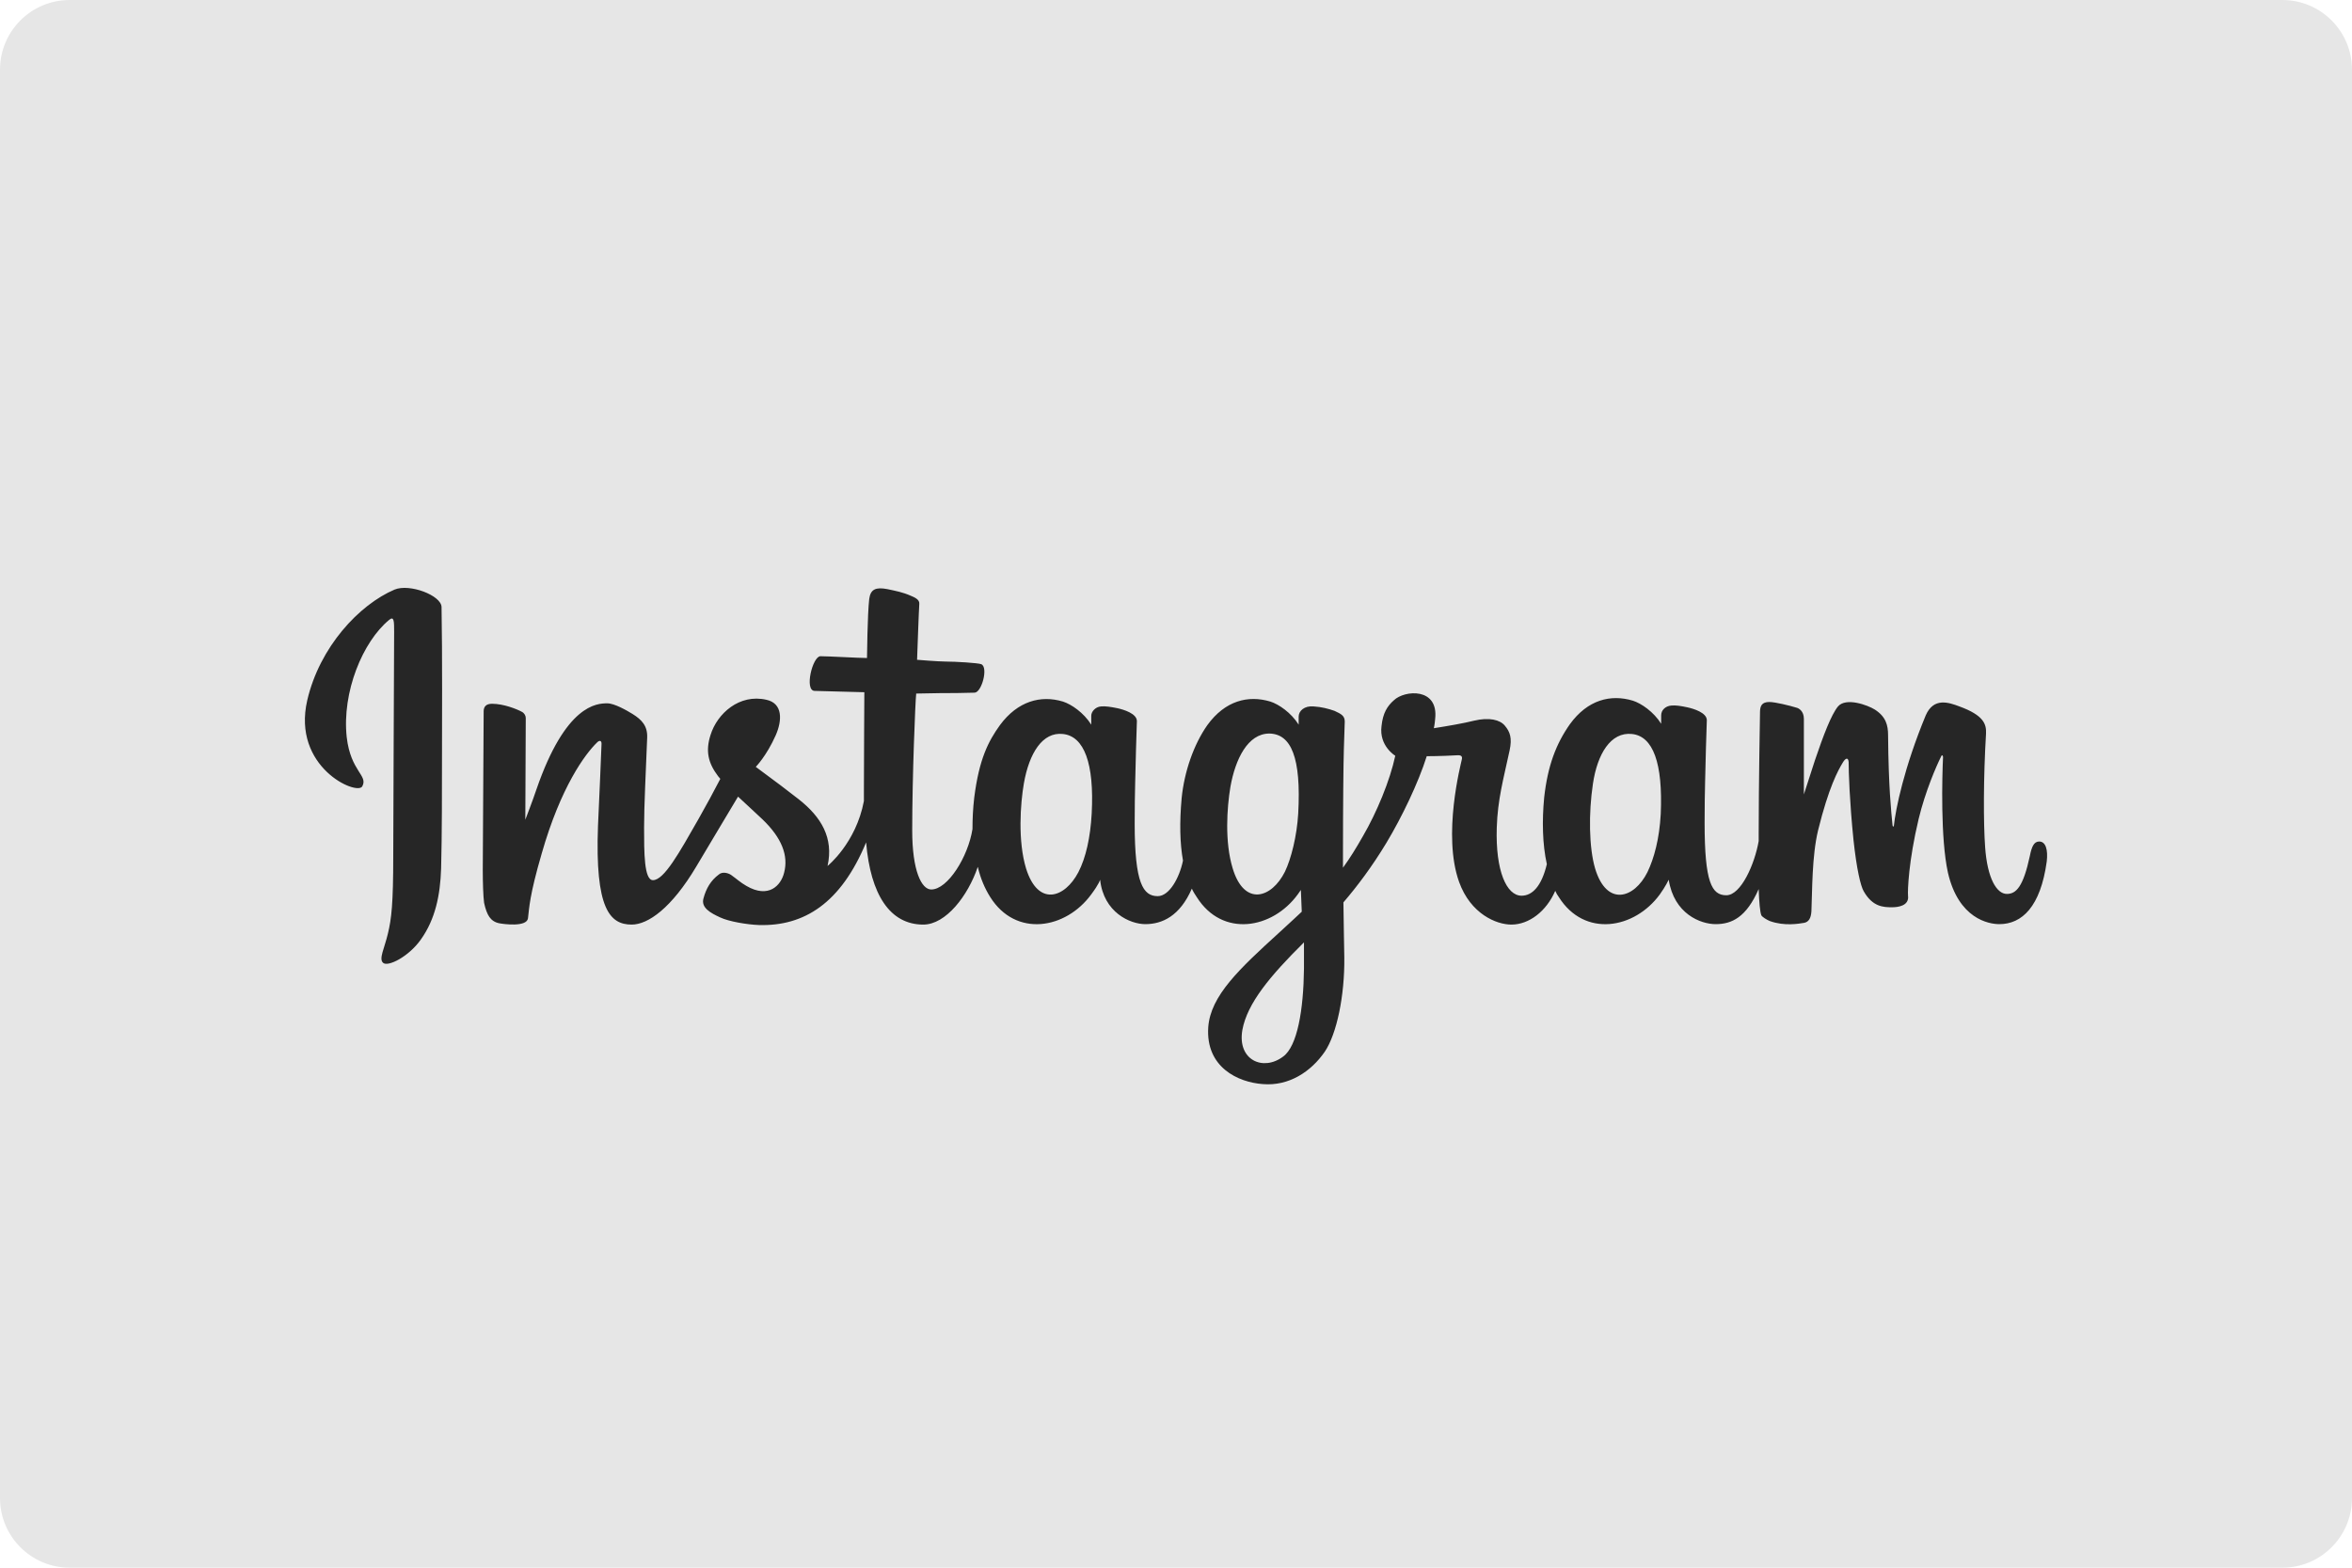
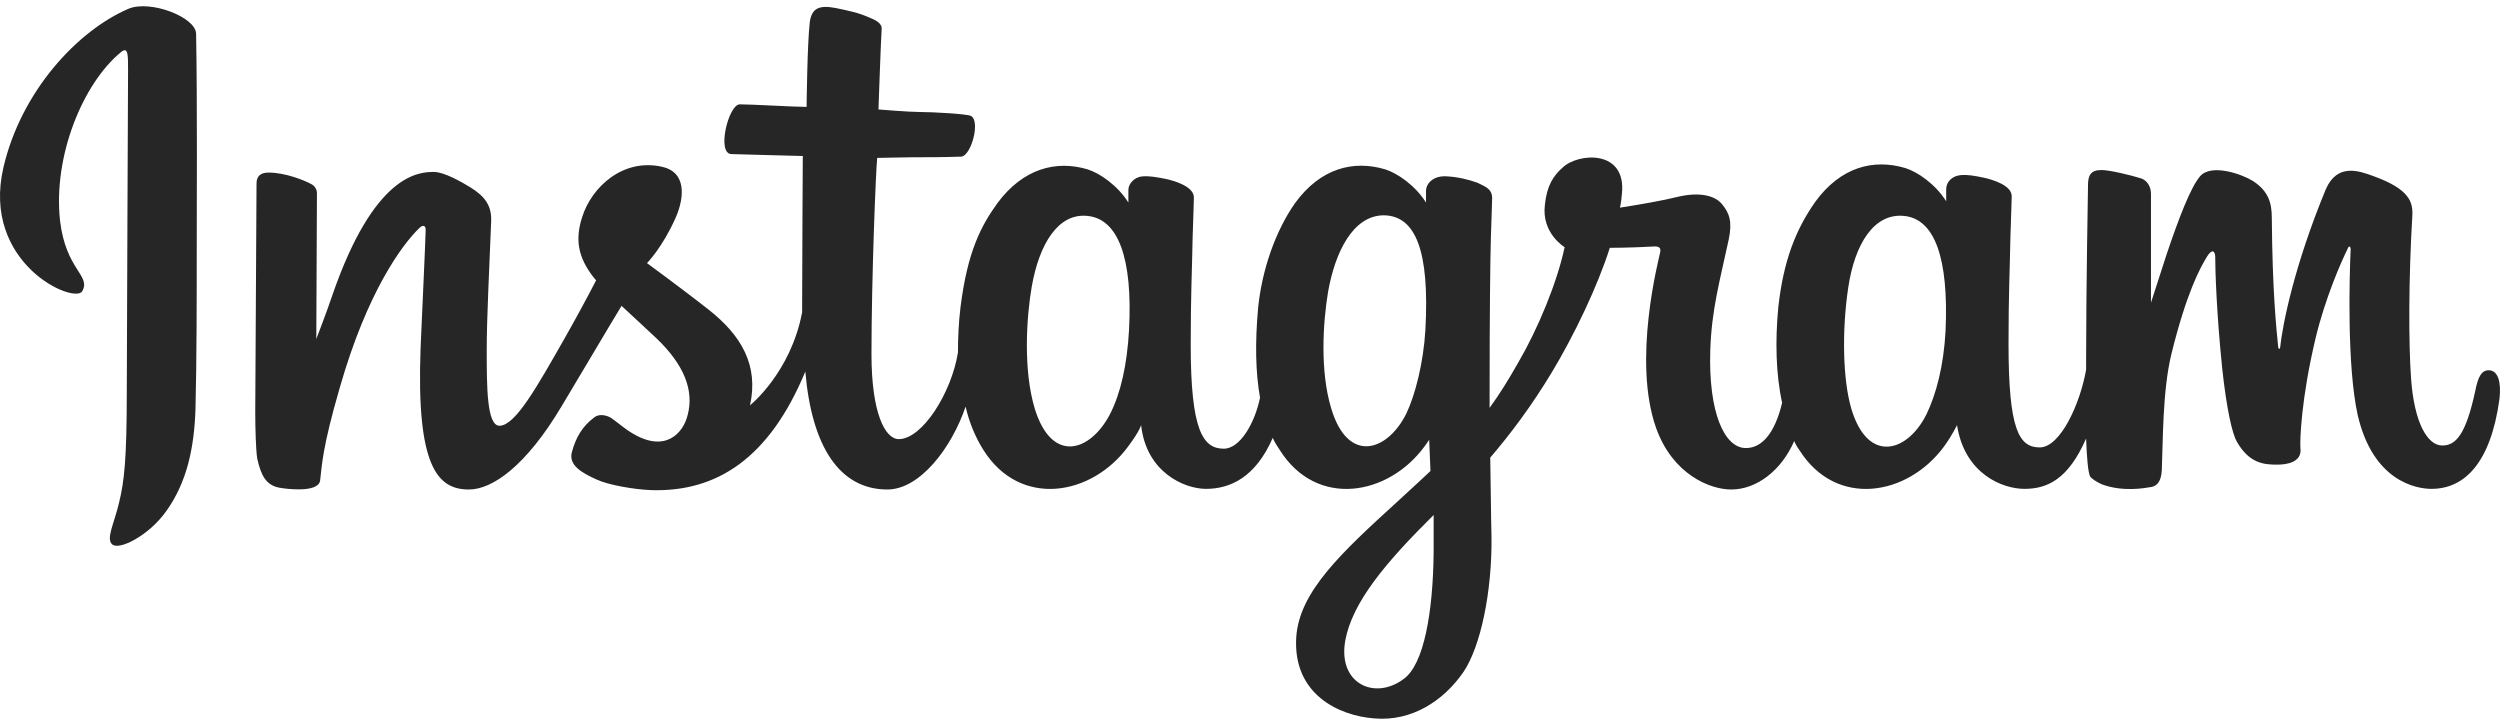
- <svg xmlns="http://www.w3.org/2000/svg" width="270" height="180" viewBox="0 0 270 180" fill="none">
-   <rect width="270" height="180" rx="8" fill="#E6E6E6" />
-   <path d="M45.296 67.695C41.226 69.43 36.698 74.276 35.273 80.398C33.493 88.101 40.971 91.366 41.582 90.295C42.294 89.019 40.259 88.611 39.801 84.632C39.242 79.48 41.633 73.664 44.685 71.164C45.245 70.705 45.245 71.368 45.245 72.542C45.245 74.735 45.143 94.172 45.143 98.253C45.143 103.763 44.94 105.497 44.533 107.181C44.126 108.915 43.464 110.088 43.973 110.547C44.533 111.058 46.924 109.833 48.297 107.895C49.976 105.548 50.536 102.793 50.638 99.732C50.739 96.059 50.739 90.244 50.739 86.979C50.739 83.918 50.79 75.041 50.688 69.685C50.638 68.359 47.026 66.981 45.296 67.695ZM190.646 93.458C190.493 96.314 189.882 98.559 189.119 100.141C187.593 103.201 184.439 104.12 183.116 99.732C182.404 97.335 182.353 93.356 182.862 89.989C183.37 86.571 184.897 84.02 187.339 84.275C189.781 84.53 190.9 87.642 190.646 93.458ZM149.691 111.211C149.64 115.955 148.928 120.138 147.3 121.312C145.011 123.046 142.009 121.72 142.62 118.251C143.179 115.19 145.825 112.027 149.691 108.201C149.691 108.252 149.691 109.119 149.691 111.211ZM149.03 93.407C148.877 96.008 148.216 98.61 147.504 100.09C145.977 103.15 142.823 104.12 141.5 99.681C140.585 96.671 140.839 92.794 141.246 90.346C141.806 87.183 143.23 84.224 145.723 84.224C148.216 84.275 149.386 86.979 149.03 93.407ZM125.322 93.407C125.169 96.161 124.661 98.457 123.796 100.141C122.219 103.15 119.166 104.12 117.793 99.732C116.826 96.57 117.131 92.284 117.538 89.938C118.149 86.469 119.675 84.02 122.015 84.275C124.457 84.53 125.627 87.642 125.322 93.407ZM234.093 96.621C233.482 96.621 233.228 97.233 233.024 98.253C232.261 101.824 231.447 102.64 230.379 102.64C229.209 102.64 228.14 100.855 227.886 97.284C227.683 94.478 227.683 89.325 227.988 84.224C228.039 83.153 227.733 82.132 224.935 81.112C223.714 80.653 221.985 80.041 221.069 82.132C218.576 88.152 217.609 92.897 217.406 94.835C217.406 94.937 217.253 94.937 217.253 94.733C217.101 93.203 216.795 90.346 216.744 84.428C216.744 83.255 216.49 82.285 215.218 81.469C214.404 80.959 211.911 80.041 210.996 81.112C210.232 82.03 209.317 84.428 208.35 87.285C207.587 89.632 207.078 91.213 207.078 91.213C207.078 91.213 207.078 84.938 207.078 82.54C207.078 81.622 206.468 81.316 206.264 81.265C205.45 81.01 203.771 80.602 203.11 80.602C202.245 80.602 202.042 81.061 202.042 81.775C202.042 81.877 201.889 90.04 201.889 95.753C201.889 96.008 201.889 96.263 201.889 96.57C201.431 99.222 199.854 102.793 198.175 102.793C196.496 102.793 195.682 101.314 195.682 94.478C195.682 90.499 195.784 88.764 195.835 85.907C195.886 84.275 195.937 83 195.937 82.694C195.937 81.826 194.41 81.367 193.698 81.214C192.986 81.061 192.375 80.959 191.867 81.01C191.205 81.061 190.696 81.52 190.696 82.132C190.696 82.49 190.696 83.102 190.696 83.102C189.832 81.724 188.407 80.755 187.44 80.449C184.897 79.684 182.251 80.347 180.216 83.153C178.639 85.397 177.672 87.897 177.265 91.57C177.011 94.223 177.062 96.927 177.571 99.222C176.96 101.773 175.892 102.844 174.671 102.844C172.941 102.844 171.669 99.987 171.822 95.039C171.924 91.774 172.585 89.478 173.297 86.162C173.602 84.734 173.348 84.02 172.738 83.306C172.178 82.642 170.957 82.336 169.227 82.745C168.006 83.051 166.226 83.357 164.598 83.612C164.598 83.612 164.699 83.204 164.75 82.54C165.157 78.918 161.24 79.225 160.019 80.398C159.256 81.061 158.747 81.877 158.594 83.357C158.289 85.652 160.171 86.775 160.171 86.775C159.561 89.632 158.035 93.305 156.458 96.008C155.644 97.437 154.982 98.508 154.168 99.63C154.168 99.222 154.168 98.763 154.168 98.355C154.168 92.386 154.219 87.693 154.27 86.01C154.321 84.377 154.372 83.102 154.372 82.847C154.372 82.183 153.965 81.979 153.202 81.622C152.489 81.367 151.675 81.163 150.81 81.112C149.742 81.01 149.081 81.622 149.081 82.285C149.081 82.439 149.081 83.204 149.081 83.204C148.216 81.826 146.791 80.857 145.825 80.551C143.281 79.786 140.635 80.449 138.6 83.255C137.023 85.499 135.955 88.611 135.65 91.621C135.395 94.427 135.446 96.825 135.802 98.814C135.395 100.804 134.225 102.895 132.902 102.895C131.224 102.895 130.257 101.416 130.257 94.58C130.257 90.601 130.359 88.866 130.41 86.01C130.46 84.377 130.511 83.102 130.511 82.796C130.511 81.928 128.985 81.469 128.273 81.316C127.51 81.163 126.899 81.061 126.39 81.112C125.729 81.163 125.271 81.724 125.271 82.183V83.204C124.406 81.826 122.982 80.857 122.015 80.551C119.471 79.786 116.826 80.5 114.791 83.255C113.468 85.091 112.4 87.132 111.84 91.57C111.688 92.845 111.637 94.07 111.637 95.192C111.128 98.406 108.788 102.13 106.905 102.13C105.786 102.13 104.718 99.987 104.718 95.345C104.718 89.223 105.074 80.5 105.176 79.633C105.176 79.633 107.567 79.582 108.025 79.582C109.195 79.582 110.314 79.582 111.891 79.531C112.705 79.48 113.468 76.623 112.654 76.266C112.298 76.113 109.653 75.96 108.584 75.96C107.719 75.96 105.277 75.756 105.277 75.756C105.277 75.756 105.481 69.94 105.532 69.328C105.583 68.818 104.921 68.562 104.565 68.409C103.649 68.001 102.835 67.848 101.869 67.644C100.546 67.389 99.936 67.644 99.783 68.767C99.579 70.501 99.528 75.552 99.528 75.552C98.562 75.552 95.153 75.347 94.187 75.347C93.271 75.347 92.304 79.327 93.525 79.327C95.001 79.378 97.544 79.429 99.223 79.48C99.223 79.48 99.172 88.356 99.172 91.111C99.172 91.417 99.172 91.672 99.172 91.978C98.257 96.825 95.001 99.426 95.001 99.426C95.713 96.212 94.288 93.815 91.694 91.774C90.727 91.009 88.845 89.581 86.759 88.05C86.759 88.05 87.98 86.826 89.048 84.428C89.811 82.694 89.862 80.755 87.98 80.347C84.876 79.633 82.333 81.928 81.57 84.377C80.959 86.265 81.315 87.642 82.434 89.121C82.536 89.223 82.587 89.325 82.689 89.427C81.977 90.805 81.01 92.59 80.196 94.019C77.957 97.947 76.228 101.059 74.956 101.059C73.938 101.059 73.938 97.896 73.938 94.988C73.938 92.437 74.142 88.611 74.294 84.683C74.345 83.357 73.684 82.642 72.616 81.979C71.954 81.571 70.53 80.755 69.716 80.755C68.495 80.755 64.933 80.908 61.576 90.652C61.169 91.876 60.304 94.121 60.304 94.121L60.355 82.439C60.355 82.183 60.202 81.877 59.897 81.724C59.337 81.418 57.811 80.806 56.488 80.806C55.827 80.806 55.522 81.112 55.522 81.673L55.42 99.936C55.42 101.314 55.471 102.946 55.572 103.661C55.725 104.375 55.929 104.936 56.183 105.293C56.437 105.65 56.794 105.905 57.302 106.007C57.811 106.109 60.456 106.466 60.609 105.446C60.762 104.222 60.762 102.895 62.186 97.998C64.374 90.346 67.172 86.571 68.546 85.244C68.8 84.989 69.054 84.989 69.054 85.397C69.004 87.081 68.8 91.264 68.647 94.835C68.291 104.375 70.021 106.16 72.514 106.16C74.396 106.16 77.093 104.273 79.942 99.477C81.722 96.519 83.452 93.56 84.724 91.468C85.589 92.284 86.555 93.151 87.522 94.07C89.76 96.212 90.524 98.253 90.015 100.192C89.659 101.671 88.234 103.201 85.691 101.722C84.978 101.314 84.622 100.957 83.91 100.447C83.503 100.192 82.892 100.089 82.536 100.396C81.57 101.11 81.061 102.028 80.756 103.15C80.45 104.222 81.57 104.834 82.689 105.344C83.656 105.803 85.741 106.16 87.115 106.211C92.304 106.364 96.527 103.712 99.427 96.722C99.936 102.742 102.174 106.16 105.99 106.16C108.584 106.16 111.128 102.844 112.247 99.528C112.552 100.855 113.061 102.028 113.672 102.997C116.622 107.691 122.371 106.67 125.271 102.691C126.187 101.467 126.289 101.008 126.289 101.008C126.696 104.783 129.748 106.109 131.478 106.109C133.411 106.109 135.446 105.191 136.82 102.028C136.972 102.385 137.176 102.691 137.379 102.997C140.33 107.691 146.079 106.67 148.979 102.691C149.132 102.487 149.233 102.334 149.335 102.181L149.437 104.681C149.437 104.681 147.809 106.211 146.791 107.129C142.314 111.211 138.957 114.323 138.702 117.945C138.397 122.536 142.111 124.27 144.96 124.474C147.961 124.73 150.505 123.046 152.082 120.75C153.456 118.71 154.372 114.323 154.321 109.935C154.27 108.201 154.27 105.956 154.219 103.61C155.796 101.773 157.526 99.477 159.154 96.774C160.935 93.815 162.817 89.887 163.784 86.826C163.784 86.826 165.412 86.826 167.192 86.724C167.752 86.673 167.904 86.826 167.803 87.234C167.701 87.744 165.564 95.855 167.497 101.263C168.82 104.936 171.771 106.16 173.501 106.16C175.536 106.16 177.52 104.63 178.537 102.283C178.639 102.538 178.792 102.793 178.944 102.997C181.895 107.691 187.644 106.67 190.544 102.691C191.205 101.773 191.561 101.008 191.561 101.008C192.172 104.936 195.224 106.109 196.954 106.109C198.786 106.109 200.464 105.344 201.889 102.079C201.94 103.558 202.042 104.732 202.194 105.089C202.296 105.293 202.805 105.599 203.161 105.752C204.84 106.364 206.519 106.058 207.129 105.956C207.587 105.854 207.892 105.497 207.943 104.63C208.045 102.283 207.994 98.304 208.706 95.345C209.927 90.397 210.996 88.458 211.555 87.54C211.86 87.03 212.166 86.928 212.217 87.489C212.217 88.611 212.318 91.978 212.776 96.468C213.132 99.783 213.59 101.722 213.946 102.334C214.964 104.12 216.185 104.171 217.202 104.171C217.864 104.171 219.186 104.018 219.034 102.844C218.983 102.283 219.085 98.916 220.255 94.019C221.018 90.856 222.29 87.948 222.799 86.928C222.951 86.52 223.053 86.826 223.053 86.928C222.951 89.121 222.748 96.263 223.613 100.192C224.834 105.497 228.293 106.109 229.514 106.109C232.109 106.109 234.245 104.12 234.958 98.916C235.11 97.59 234.856 96.621 234.093 96.621Z" fill="#262626" />
+ <svg xmlns="http://www.w3.org/2000/svg" width="200" height="58" viewBox="0 0 200 58" fill="none">
+   <path d="M10.296 0.695C6.226 2.43 1.698 7.276 0.273 13.398C-1.507 21.101 5.971 24.366 6.582 23.295C7.294 22.019 5.259 21.611 4.801 17.632C4.242 12.48 6.633 6.664 9.685 4.164C10.245 3.705 10.245 4.368 10.245 5.542C10.245 7.735 10.143 27.172 10.143 31.253C10.143 36.763 9.94 38.497 9.533 40.181C9.126 41.915 8.464 43.088 8.973 43.547C9.533 44.058 11.924 42.833 13.297 40.895C14.976 38.548 15.536 35.793 15.638 32.732C15.739 29.059 15.739 23.244 15.739 19.979C15.739 16.918 15.79 8.041 15.688 2.685C15.638 1.358 12.025 -0.019 10.296 0.695ZM155.646 26.458C155.493 29.314 154.882 31.559 154.119 33.141C152.593 36.201 149.439 37.12 148.116 32.732C147.404 30.335 147.353 26.356 147.862 22.989C148.37 19.571 149.897 17.02 152.339 17.275C154.781 17.53 155.9 20.642 155.646 26.458ZM114.691 44.211C114.64 48.955 113.928 53.138 112.3 54.312C110.011 56.046 107.009 54.72 107.62 51.251C108.179 48.19 110.825 45.027 114.691 41.201C114.691 41.252 114.691 42.119 114.691 44.211ZM114.03 26.407C113.877 29.008 113.216 31.61 112.504 33.09C110.977 36.15 107.823 37.12 106.5 32.681C105.585 29.672 105.839 25.794 106.246 23.346C106.806 20.183 108.23 17.224 110.723 17.224C113.216 17.275 114.386 19.979 114.03 26.407ZM90.322 26.407C90.169 29.161 89.661 31.457 88.796 33.141C87.219 36.15 84.166 37.12 82.793 32.732C81.826 29.57 82.131 25.284 82.538 22.938C83.149 19.469 84.675 17.02 87.015 17.275C89.457 17.53 90.627 20.642 90.322 26.407ZM199.093 29.62C198.482 29.62 198.228 30.233 198.024 31.253C197.261 34.824 196.447 35.64 195.379 35.64C194.209 35.64 193.14 33.855 192.886 30.284C192.683 27.478 192.683 22.325 192.988 17.224C193.039 16.153 192.733 15.132 189.935 14.112C188.714 13.653 186.985 13.041 186.069 15.132C183.576 21.152 182.609 25.896 182.406 27.835C182.406 27.937 182.253 27.937 182.253 27.733C182.101 26.203 181.795 23.346 181.744 17.428C181.744 16.255 181.49 15.285 180.218 14.469C179.404 13.959 176.911 13.041 175.996 14.112C175.232 15.03 174.317 17.428 173.35 20.285C172.587 22.631 172.078 24.213 172.078 24.213C172.078 24.213 172.078 17.938 172.078 15.54C172.078 14.622 171.468 14.316 171.264 14.265C170.45 14.01 168.771 13.602 168.11 13.602C167.245 13.602 167.042 14.061 167.042 14.775C167.042 14.877 166.889 23.04 166.889 28.753C166.889 29.008 166.889 29.263 166.889 29.57C166.431 32.222 164.854 35.793 163.175 35.793C161.496 35.793 160.682 34.314 160.682 27.478C160.682 23.499 160.784 21.764 160.835 18.907C160.886 17.275 160.937 16 160.937 15.694C160.937 14.826 159.41 14.367 158.698 14.214C157.986 14.061 157.375 13.959 156.867 14.01C156.205 14.061 155.696 14.52 155.696 15.132C155.696 15.489 155.696 16.102 155.696 16.102C154.832 14.724 153.407 13.755 152.44 13.449C149.897 12.684 147.251 13.347 145.216 16.153C143.639 18.397 142.672 20.897 142.265 24.57C142.011 27.223 142.062 29.927 142.571 32.222C141.96 34.773 140.892 35.844 139.671 35.844C137.941 35.844 136.669 32.987 136.822 28.039C136.924 24.774 137.585 22.479 138.297 19.163C138.602 17.734 138.348 17.02 137.738 16.306C137.178 15.643 135.957 15.336 134.227 15.745C133.006 16.051 131.226 16.357 129.598 16.612C129.598 16.612 129.699 16.204 129.75 15.54C130.157 11.918 126.24 12.225 125.019 13.398C124.256 14.061 123.747 14.877 123.594 16.357C123.289 18.652 125.171 19.775 125.171 19.775C124.561 22.631 123.035 26.305 121.458 29.008C120.644 30.437 119.982 31.508 119.168 32.63C119.168 32.222 119.168 31.763 119.168 31.355C119.168 25.386 119.219 20.693 119.27 19.009C119.321 17.377 119.372 16.102 119.372 15.847C119.372 15.183 118.965 14.979 118.202 14.622C117.489 14.367 116.675 14.163 115.81 14.112C114.742 14.01 114.081 14.622 114.081 15.285C114.081 15.438 114.081 16.204 114.081 16.204C113.216 14.826 111.791 13.857 110.825 13.551C108.281 12.786 105.635 13.449 103.6 16.255C102.023 18.499 100.955 21.611 100.65 24.621C100.395 27.427 100.446 29.825 100.802 31.814C100.395 33.804 99.225 35.895 97.903 35.895C96.224 35.895 95.257 34.416 95.257 27.58C95.257 23.601 95.359 21.866 95.41 19.009C95.46 17.377 95.511 16.102 95.511 15.796C95.511 14.928 93.985 14.469 93.273 14.316C92.51 14.163 91.899 14.061 91.391 14.112C90.729 14.163 90.271 14.724 90.271 15.183V16.204C89.406 14.826 87.982 13.857 87.015 13.551C84.472 12.786 81.826 13.5 79.791 16.255C78.468 18.091 77.4 20.132 76.84 24.57C76.688 25.845 76.637 27.07 76.637 28.192C76.128 31.406 73.788 35.13 71.905 35.13C70.786 35.13 69.718 32.987 69.718 28.345C69.718 22.223 70.074 13.5 70.176 12.633C70.176 12.633 72.567 12.582 73.025 12.582C74.195 12.582 75.314 12.582 76.891 12.531C77.705 12.48 78.468 9.623 77.654 9.266C77.298 9.113 74.653 8.96 73.584 8.96C72.719 8.96 70.277 8.756 70.277 8.756C70.277 8.756 70.481 2.94 70.532 2.328C70.583 1.818 69.921 1.563 69.565 1.409C68.649 1.001 67.835 0.848 66.869 0.644C65.546 0.389 64.936 0.644 64.783 1.767C64.579 3.501 64.528 8.552 64.528 8.552C63.562 8.552 60.153 8.347 59.187 8.347C58.271 8.347 57.304 12.327 58.525 12.327C60.001 12.378 62.544 12.429 64.223 12.48C64.223 12.48 64.172 21.356 64.172 24.111C64.172 24.417 64.172 24.672 64.172 24.978C63.257 29.825 60.001 32.426 60.001 32.426C60.713 29.212 59.288 26.815 56.694 24.774C55.727 24.009 53.845 22.581 51.759 21.05C51.759 21.05 52.98 19.826 54.048 17.428C54.811 15.694 54.862 13.755 52.98 13.347C49.877 12.633 47.333 14.928 46.57 17.377C45.959 19.265 46.315 20.642 47.434 22.121C47.536 22.223 47.587 22.325 47.689 22.427C46.977 23.805 46.01 25.59 45.196 27.019C42.958 30.947 41.228 34.059 39.956 34.059C38.938 34.059 38.938 30.896 38.938 27.988C38.938 25.437 39.142 21.611 39.294 17.683C39.345 16.357 38.684 15.643 37.616 14.979C36.954 14.571 35.53 13.755 34.716 13.755C33.495 13.755 29.933 13.908 26.576 23.652C26.169 24.876 25.304 27.121 25.304 27.121L25.355 15.438C25.355 15.183 25.202 14.877 24.897 14.724C24.337 14.418 22.811 13.806 21.488 13.806C20.827 13.806 20.522 14.112 20.522 14.673L20.42 32.937C20.42 34.314 20.471 35.946 20.573 36.66C20.725 37.375 20.929 37.936 21.183 38.293C21.437 38.65 21.794 38.905 22.302 39.007C22.811 39.109 25.456 39.466 25.609 38.446C25.762 37.222 25.762 35.895 27.186 30.998C29.374 23.346 32.172 19.571 33.546 18.244C33.8 17.989 34.054 17.989 34.054 18.397C34.004 20.081 33.8 24.264 33.647 27.835C33.291 37.375 35.021 39.16 37.514 39.16C39.396 39.16 42.093 37.273 44.942 32.477C46.722 29.518 48.452 26.56 49.724 24.468C50.589 25.284 51.555 26.151 52.522 27.07C54.761 29.212 55.524 31.253 55.015 33.191C54.659 34.671 53.234 36.201 50.691 34.722C49.978 34.314 49.622 33.957 48.91 33.447C48.503 33.191 47.892 33.09 47.536 33.396C46.57 34.11 46.061 35.028 45.756 36.15C45.45 37.222 46.57 37.834 47.689 38.344C48.656 38.803 50.741 39.16 52.115 39.211C57.304 39.364 61.527 36.712 64.427 29.723C64.936 35.742 67.174 39.16 70.99 39.16C73.584 39.16 76.128 35.844 77.247 32.528C77.552 33.855 78.061 35.028 78.672 35.997C81.623 40.691 87.371 39.67 90.271 35.691C91.187 34.467 91.289 34.008 91.289 34.008C91.696 37.783 94.748 39.109 96.478 39.109C98.411 39.109 100.446 38.191 101.82 35.028C101.972 35.385 102.176 35.691 102.379 35.997C105.33 40.691 111.079 39.67 113.979 35.691C114.132 35.487 114.233 35.334 114.335 35.181L114.437 37.681C114.437 37.681 112.809 39.211 111.791 40.13C107.314 44.211 103.957 47.323 103.702 50.945C103.397 55.536 107.111 57.27 109.96 57.474C112.961 57.73 115.505 56.046 117.082 53.75C118.456 51.71 119.372 47.322 119.321 42.935C119.27 41.201 119.27 38.956 119.219 36.609C120.796 34.773 122.526 32.477 124.154 29.774C125.935 26.815 127.817 22.887 128.784 19.826C128.784 19.826 130.412 19.826 132.192 19.724C132.752 19.673 132.904 19.826 132.803 20.234C132.701 20.744 130.564 28.855 132.497 34.263C133.82 37.936 136.771 39.16 138.501 39.16C140.536 39.16 142.52 37.63 143.537 35.283C143.639 35.538 143.792 35.793 143.944 35.997C146.895 40.691 152.644 39.67 155.544 35.691C156.205 34.773 156.561 34.008 156.561 34.008C157.172 37.936 160.224 39.109 161.954 39.109C163.786 39.109 165.464 38.344 166.889 35.079C166.94 36.559 167.042 37.732 167.194 38.089C167.296 38.293 167.805 38.599 168.161 38.752C169.84 39.364 171.519 39.058 172.129 38.956C172.587 38.854 172.892 38.497 172.943 37.63C173.045 35.283 172.994 31.304 173.706 28.345C174.927 23.397 175.996 21.458 176.555 20.54C176.86 20.03 177.166 19.928 177.217 20.489C177.217 21.611 177.318 24.978 177.776 29.468C178.132 32.783 178.59 34.722 178.946 35.334C179.964 37.12 181.185 37.171 182.202 37.171C182.864 37.171 184.186 37.018 184.034 35.844C183.983 35.283 184.085 31.916 185.255 27.019C186.018 23.856 187.29 20.948 187.799 19.928C187.951 19.52 188.053 19.826 188.053 19.928C187.951 22.121 187.748 29.263 188.613 33.191C189.834 38.497 193.293 39.109 194.514 39.109C197.109 39.109 199.245 37.12 199.958 31.916C200.11 30.59 199.856 29.62 199.093 29.62Z" fill="#262626" />
</svg>
